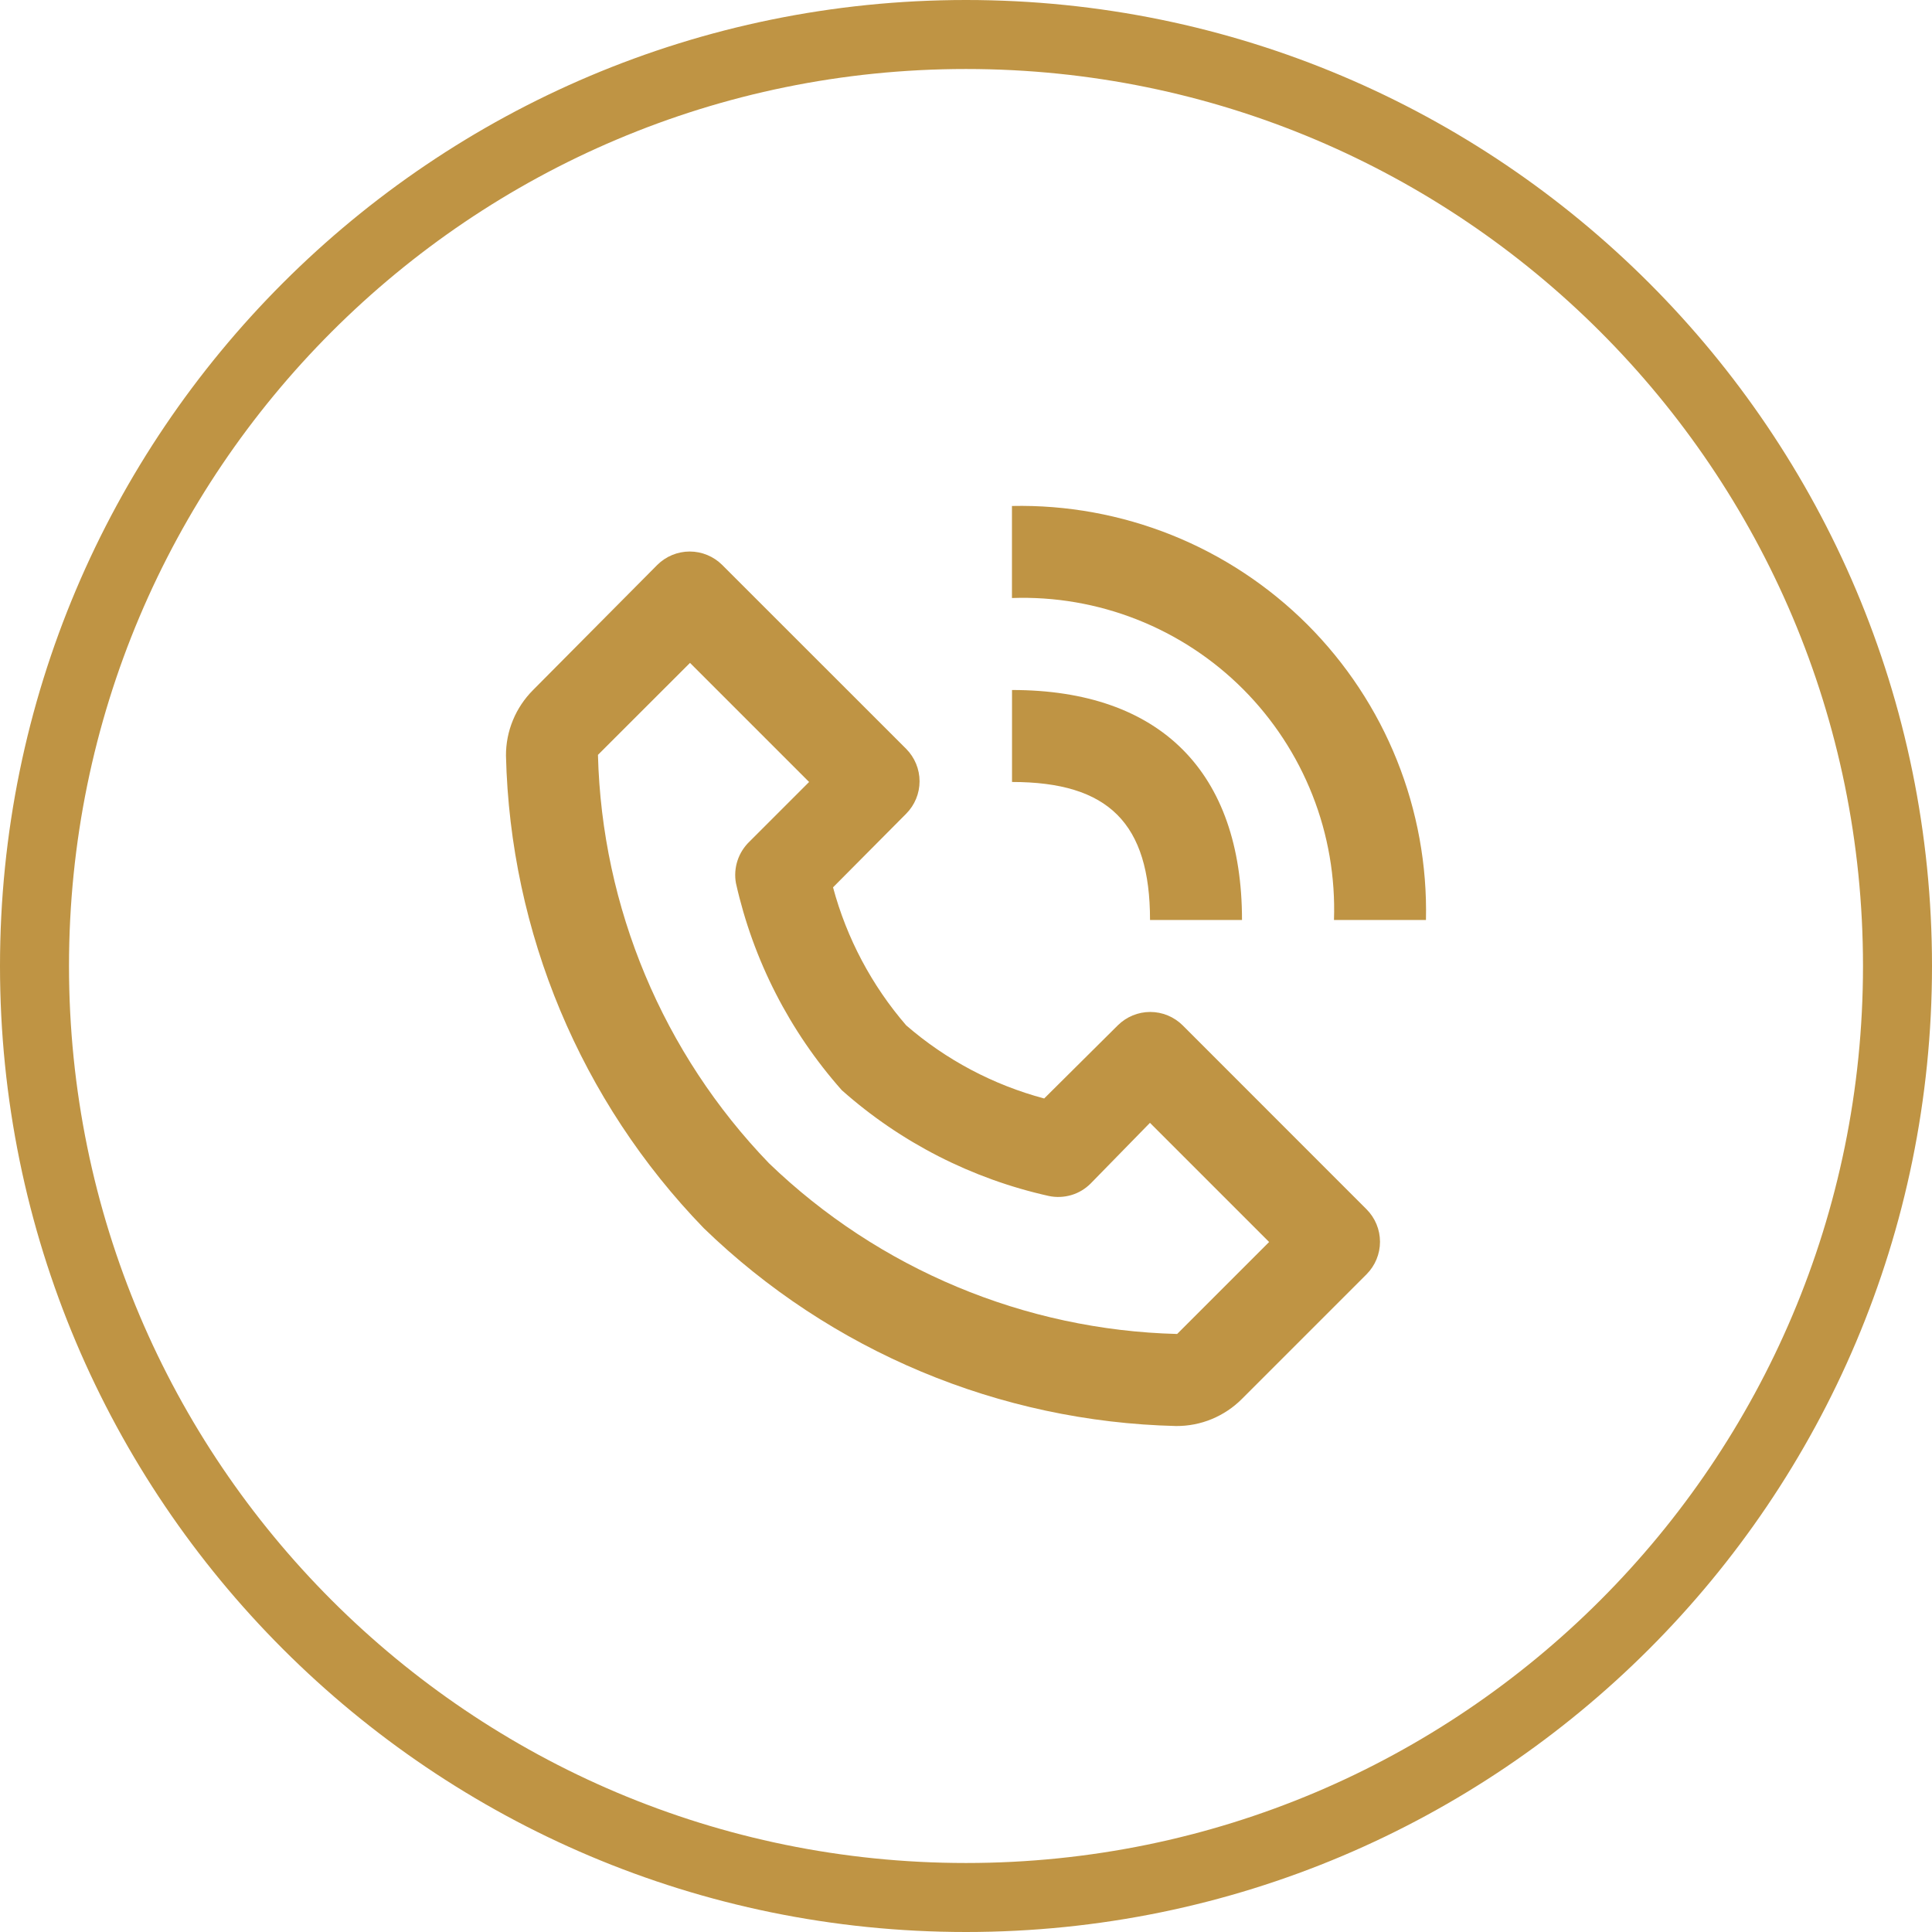
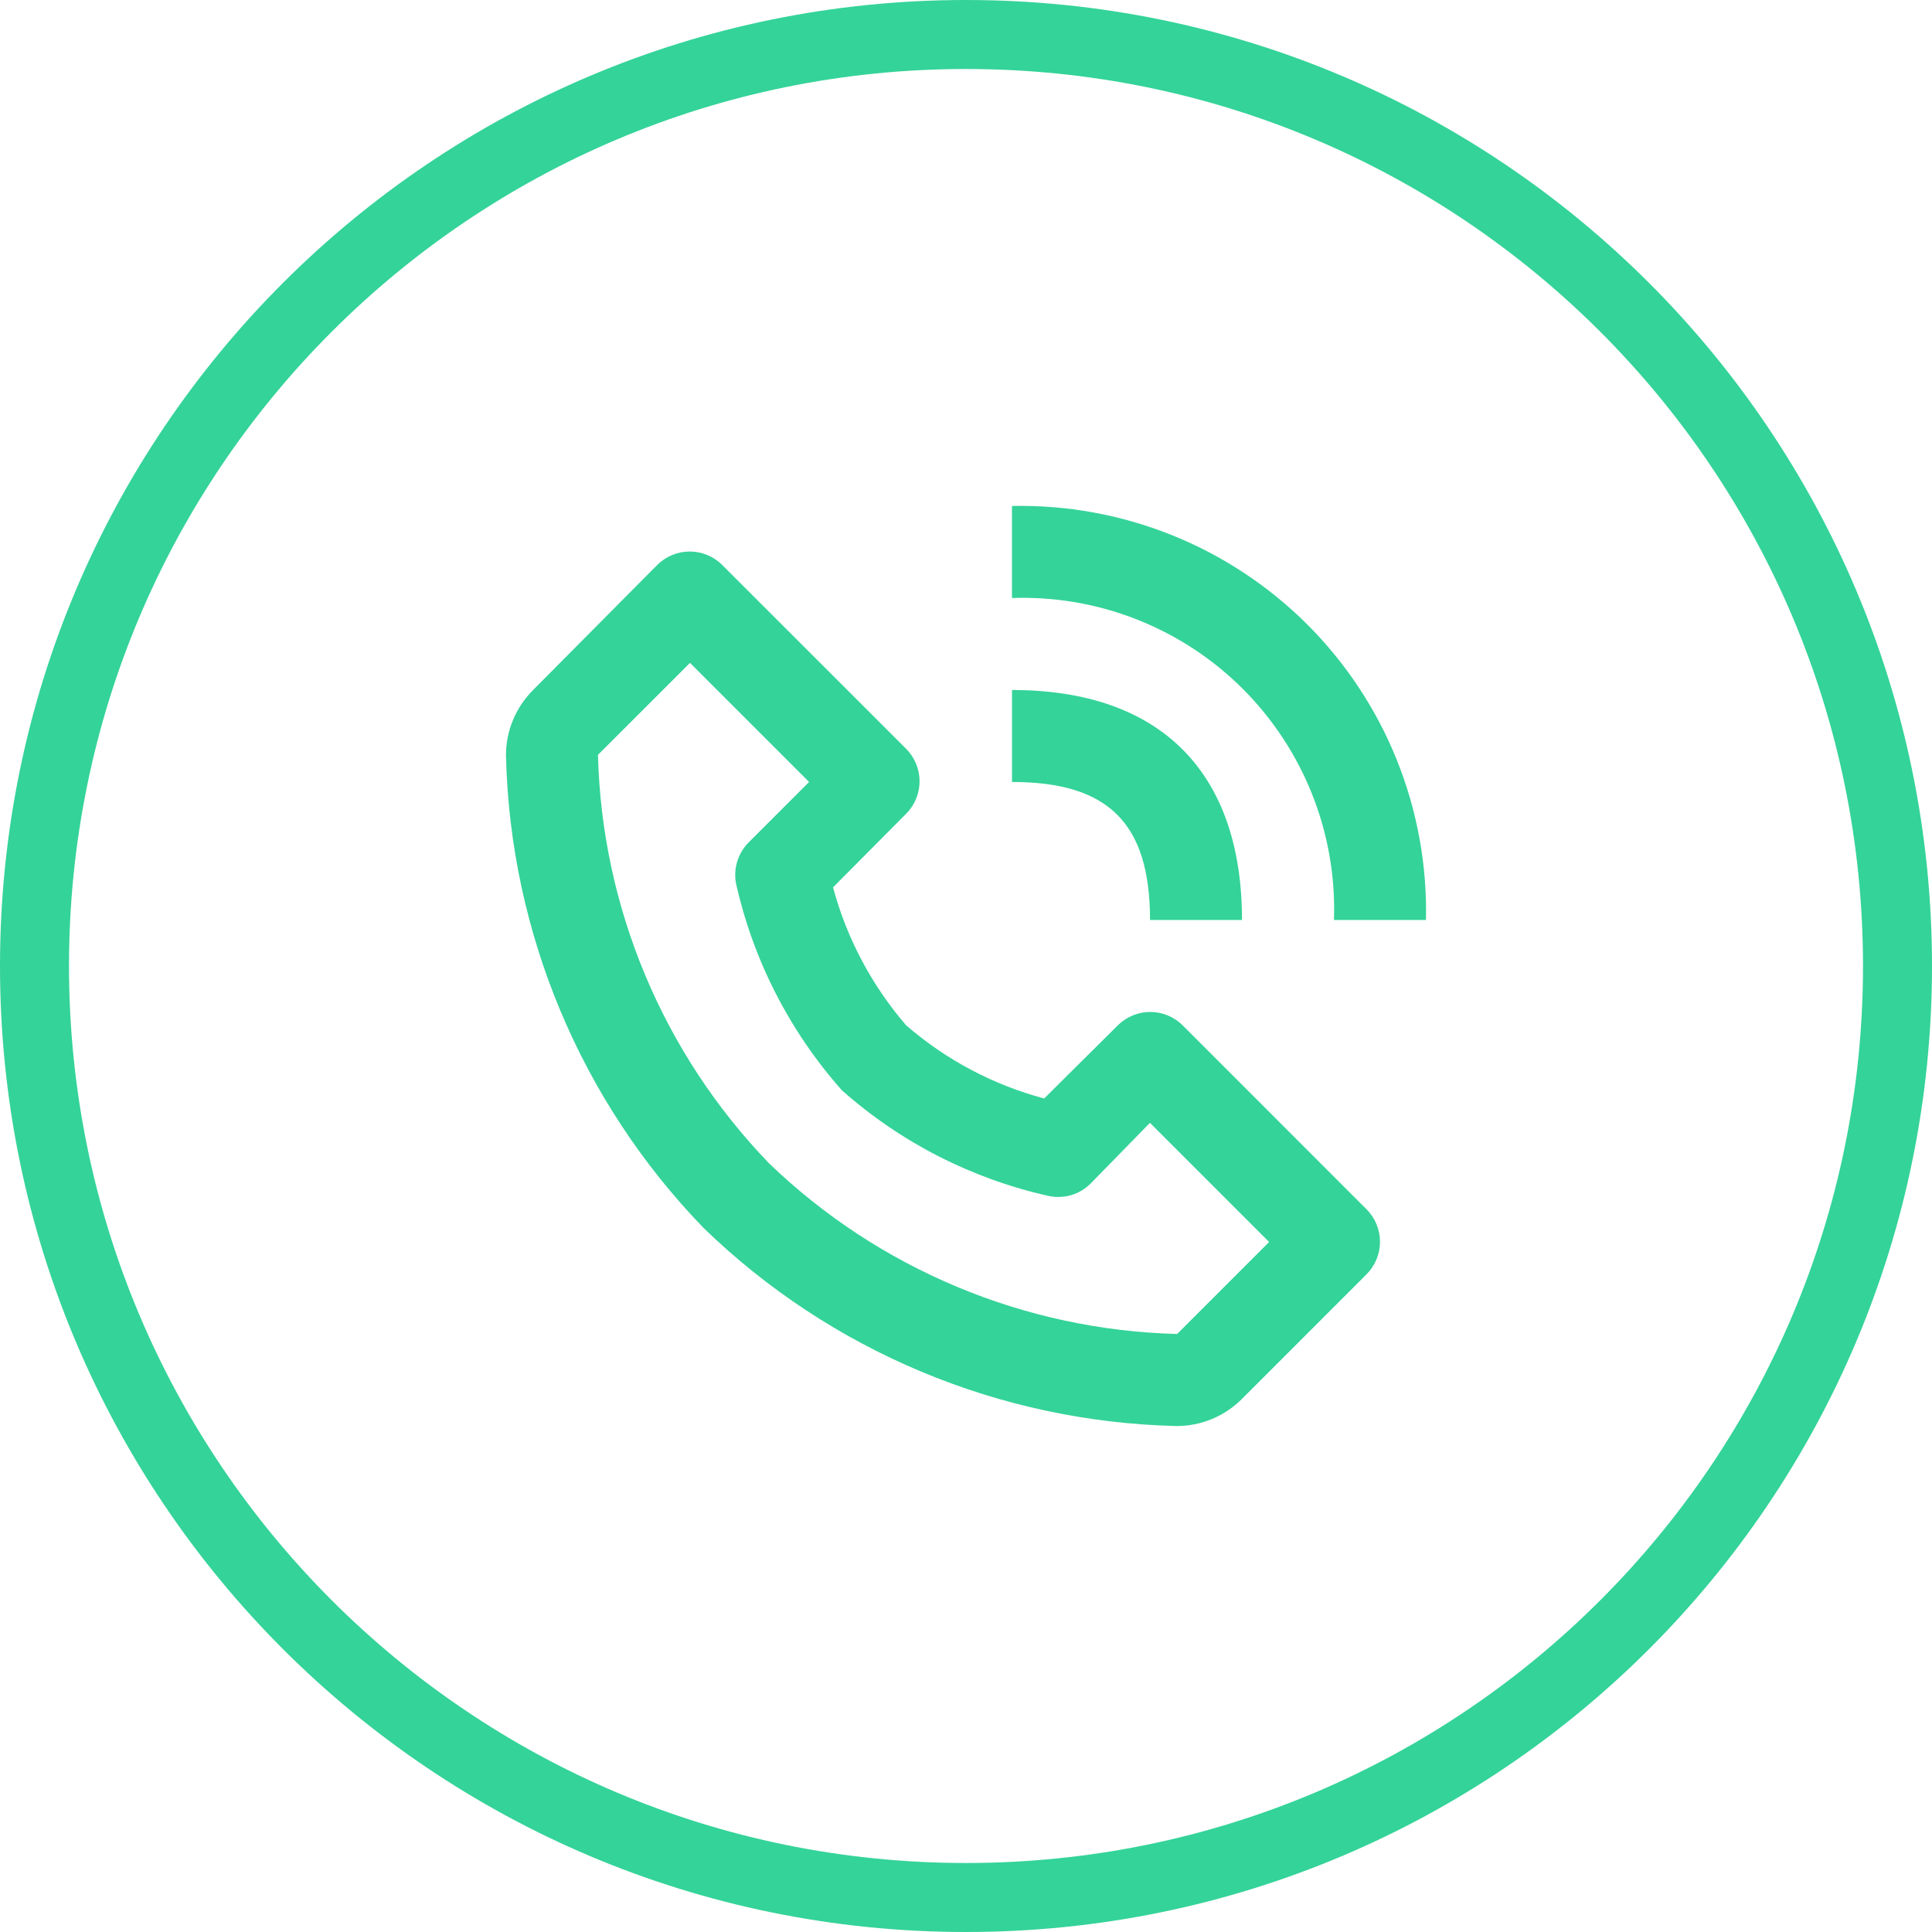
<svg xmlns="http://www.w3.org/2000/svg" width="28" height="28" viewBox="0 0 28 28" fill="none">
-   <path d="M17.046 20.667C17.223 20.668 17.399 20.634 17.563 20.566C17.726 20.498 17.875 20.399 18 20.273L19.806 18.467C19.93 18.342 20 18.173 20 17.997C20 17.821 19.93 17.652 19.806 17.527L17.14 14.86C17.015 14.736 16.846 14.666 16.67 14.666C16.494 14.666 16.325 14.736 16.2 14.86L15.133 15.92C14.395 15.723 13.711 15.361 13.133 14.86C12.634 14.282 12.271 13.598 12.073 12.86L13.133 11.793C13.257 11.668 13.327 11.5 13.327 11.323C13.327 11.147 13.257 10.978 13.133 10.853L10.466 8.187C10.341 8.063 10.172 7.993 9.996 7.993C9.82 7.993 9.651 8.063 9.526 8.187L7.726 10C7.601 10.125 7.501 10.274 7.434 10.437C7.366 10.601 7.332 10.776 7.333 10.953C7.394 13.515 8.417 15.96 10.2 17.8C12.04 19.583 14.485 20.606 17.046 20.667ZM10 9.607L11.726 11.333L10.866 12.193C10.785 12.27 10.724 12.365 10.689 12.471C10.654 12.577 10.646 12.69 10.666 12.8C10.915 13.914 11.443 14.946 12.2 15.8C13.053 16.558 14.086 17.085 15.2 17.333C15.308 17.356 15.42 17.351 15.526 17.32C15.632 17.289 15.728 17.231 15.806 17.153L16.666 16.273L18.393 18L17.06 19.333C14.849 19.276 12.739 18.394 11.146 16.86C9.608 15.266 8.723 13.154 8.666 10.94L10 9.607ZM19.333 13.333H20.666C20.684 12.541 20.54 11.753 20.245 11.017C19.95 10.281 19.508 9.613 18.948 9.052C18.387 8.492 17.718 8.05 16.983 7.755C16.247 7.46 15.459 7.316 14.666 7.333V8.667C15.285 8.645 15.901 8.751 16.477 8.978C17.053 9.205 17.576 9.548 18.014 9.986C18.451 10.424 18.794 10.947 19.021 11.523C19.248 12.098 19.354 12.715 19.333 13.333Z" fill="#BF9444" />
-   <path d="M14.667 11.333C16.067 11.333 16.667 11.933 16.667 13.333H18C18 11.187 16.814 10 14.667 10V11.333Z" fill="#BF9444" />
-   <circle cx="14" cy="14" r="13.5" stroke="#BF9444" />
+   <path d="M17.046 20.667C17.223 20.668 17.399 20.634 17.563 20.566C17.726 20.498 17.875 20.399 18 20.273L19.806 18.467C19.93 18.342 20 18.173 20 17.997C20 17.821 19.93 17.652 19.806 17.527L17.14 14.86C17.015 14.736 16.846 14.666 16.67 14.666C16.494 14.666 16.325 14.736 16.2 14.86L15.133 15.92C14.395 15.723 13.711 15.361 13.133 14.86C12.634 14.282 12.271 13.598 12.073 12.86L13.133 11.793C13.257 11.668 13.327 11.5 13.327 11.323C13.327 11.147 13.257 10.978 13.133 10.853L10.466 8.187C10.341 8.063 10.172 7.993 9.996 7.993C9.82 7.993 9.651 8.063 9.526 8.187L7.726 10C7.601 10.125 7.501 10.274 7.434 10.437C7.366 10.601 7.332 10.776 7.333 10.953C7.394 13.515 8.417 15.96 10.2 17.8C12.04 19.583 14.485 20.606 17.046 20.667ZM10 9.607L11.726 11.333L10.866 12.193C10.785 12.27 10.724 12.365 10.689 12.471C10.654 12.577 10.646 12.69 10.666 12.8C10.915 13.914 11.443 14.946 12.2 15.8C13.053 16.558 14.086 17.085 15.2 17.333C15.308 17.356 15.42 17.351 15.526 17.32C15.632 17.289 15.728 17.231 15.806 17.153L16.666 16.273L18.393 18L17.06 19.333C14.849 19.276 12.739 18.394 11.146 16.86C9.608 15.266 8.723 13.154 8.666 10.94L10 9.607ZM19.333 13.333H20.666C20.684 12.541 20.54 11.753 20.245 11.017C19.95 10.281 19.508 9.613 18.948 9.052C18.387 8.492 17.718 8.05 16.983 7.755C16.247 7.46 15.459 7.316 14.666 7.333V8.667C15.285 8.645 15.901 8.751 16.477 8.978C17.053 9.205 17.576 9.548 18.014 9.986C18.451 10.424 18.794 10.947 19.021 11.523C19.248 12.098 19.354 12.715 19.333 13.333Z" fill="#34d399" />
+   <path d="M14.667 11.333C16.067 11.333 16.667 11.933 16.667 13.333H18C18 11.187 16.814 10 14.667 10V11.333Z" fill="#34d399" />
+   <circle cx="14" cy="14" r="13.5" stroke="#34d399" />
</svg>
